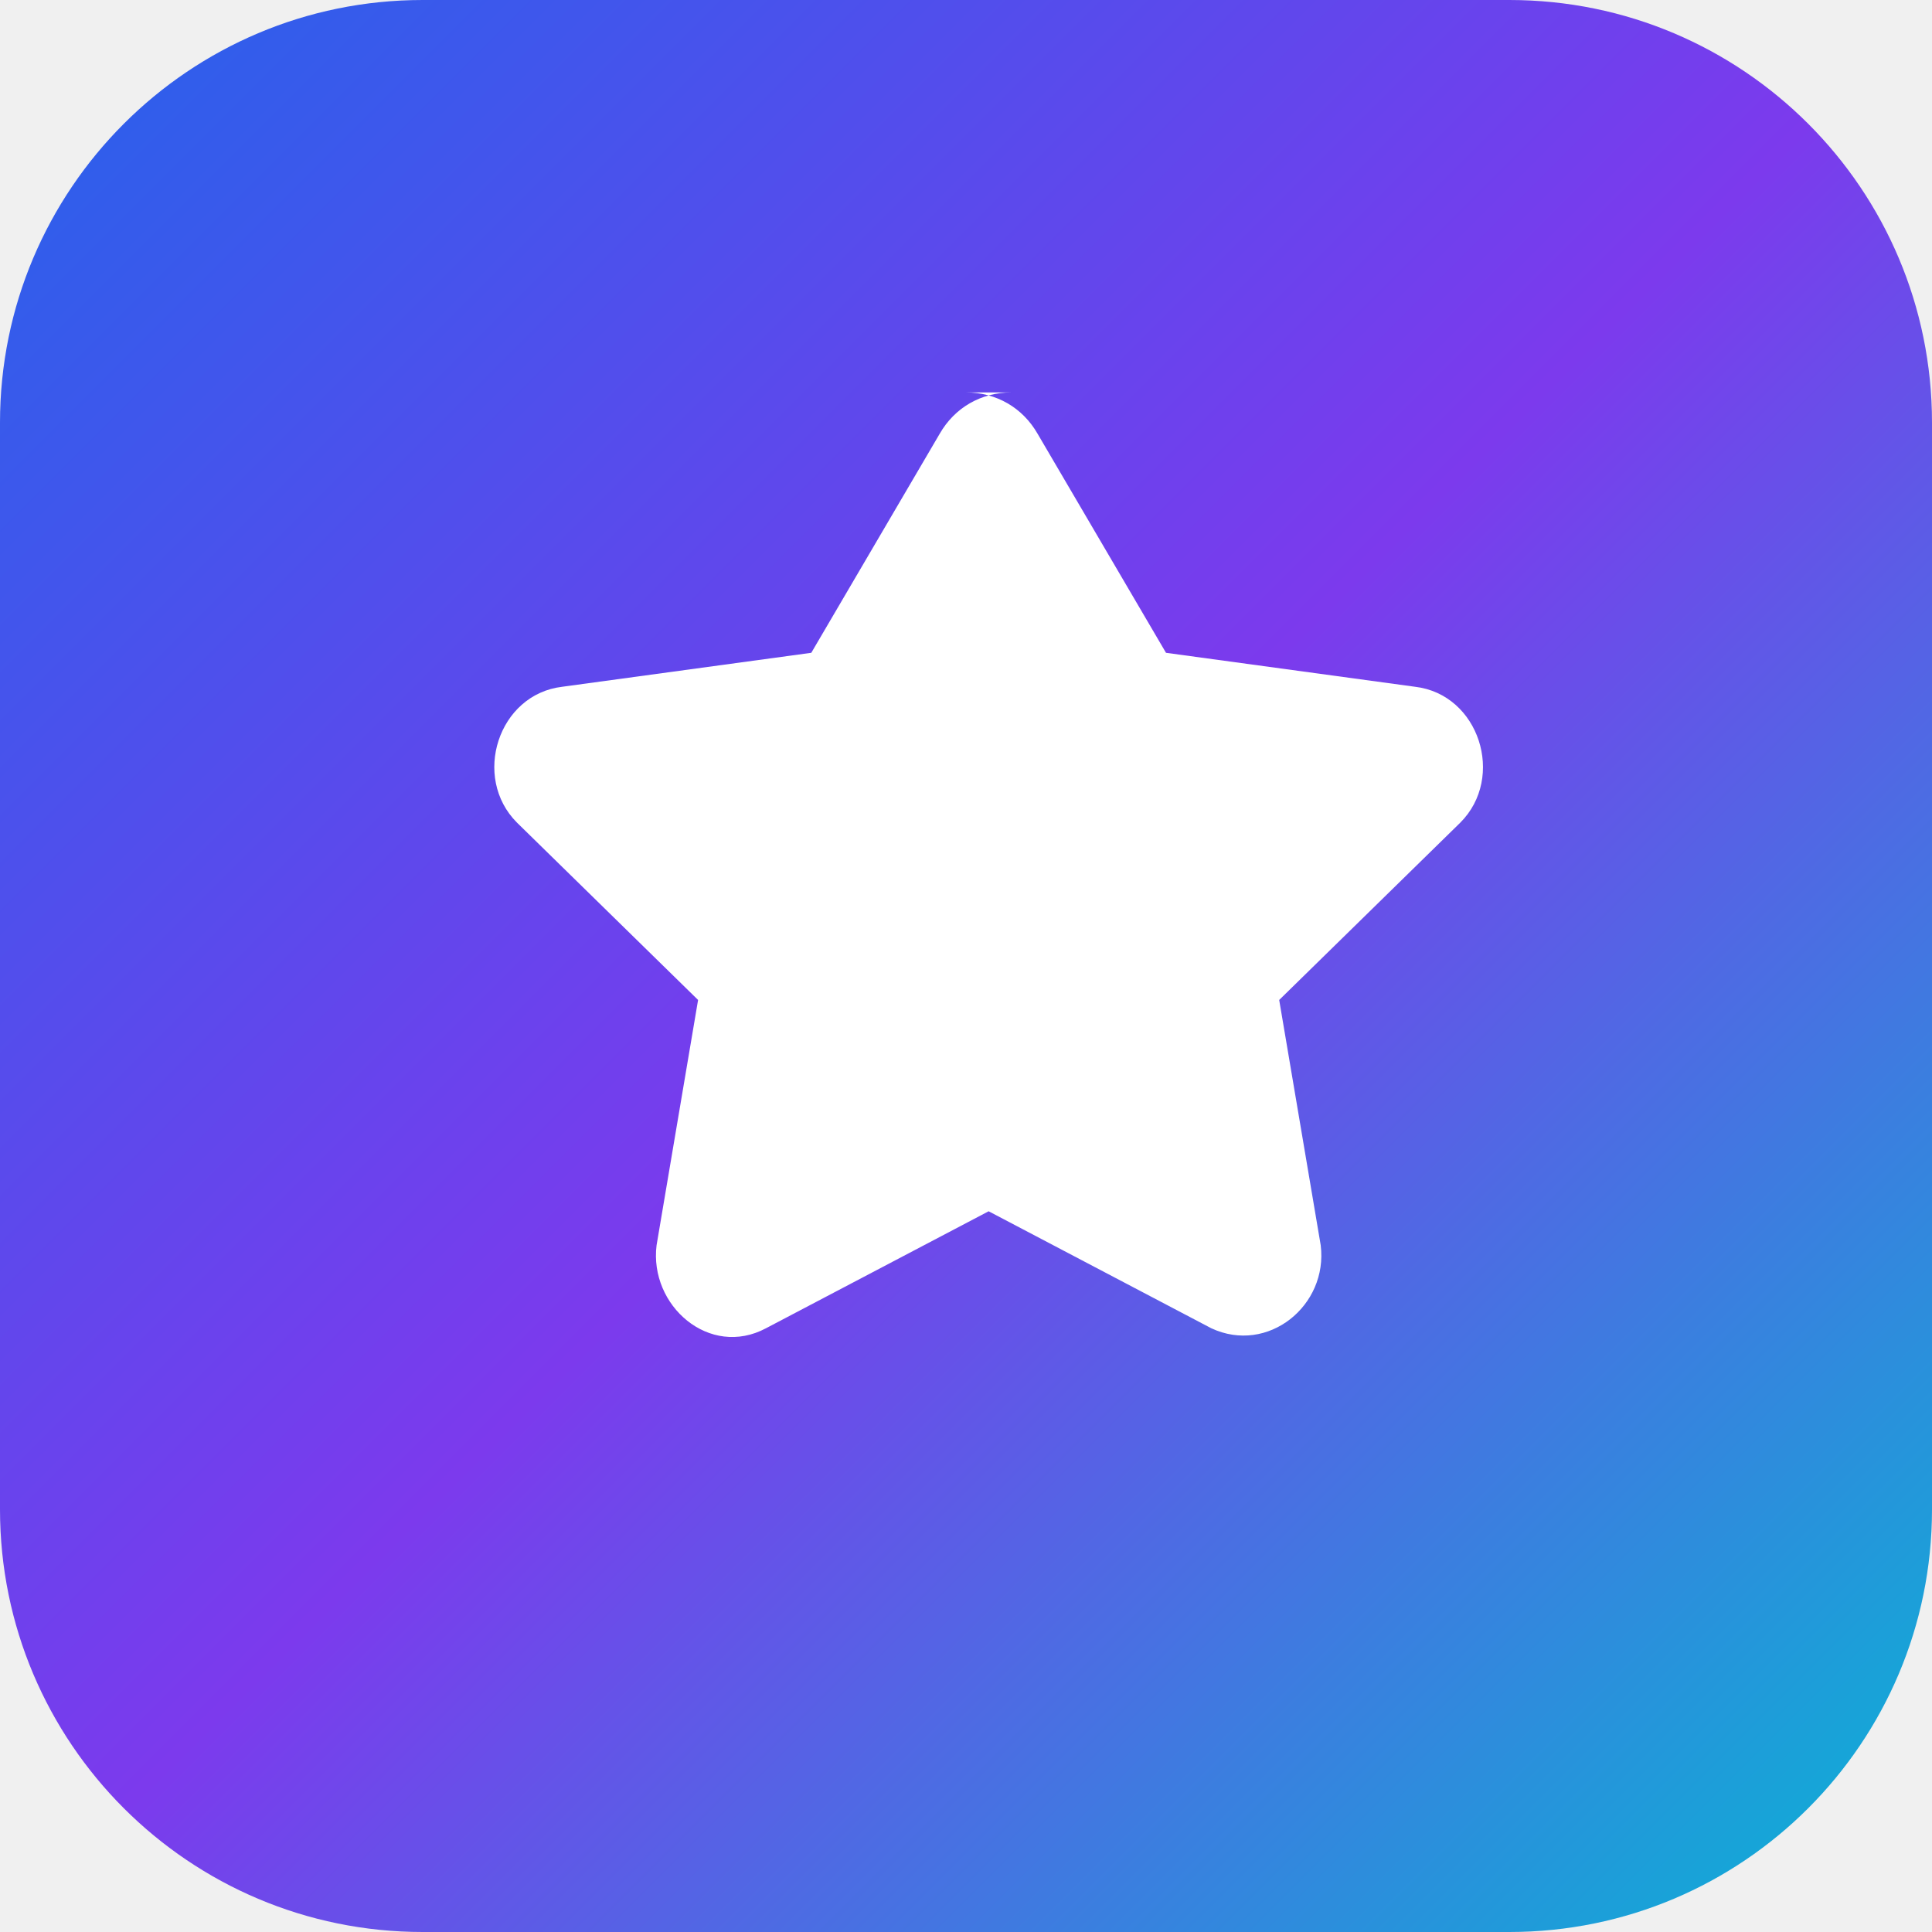
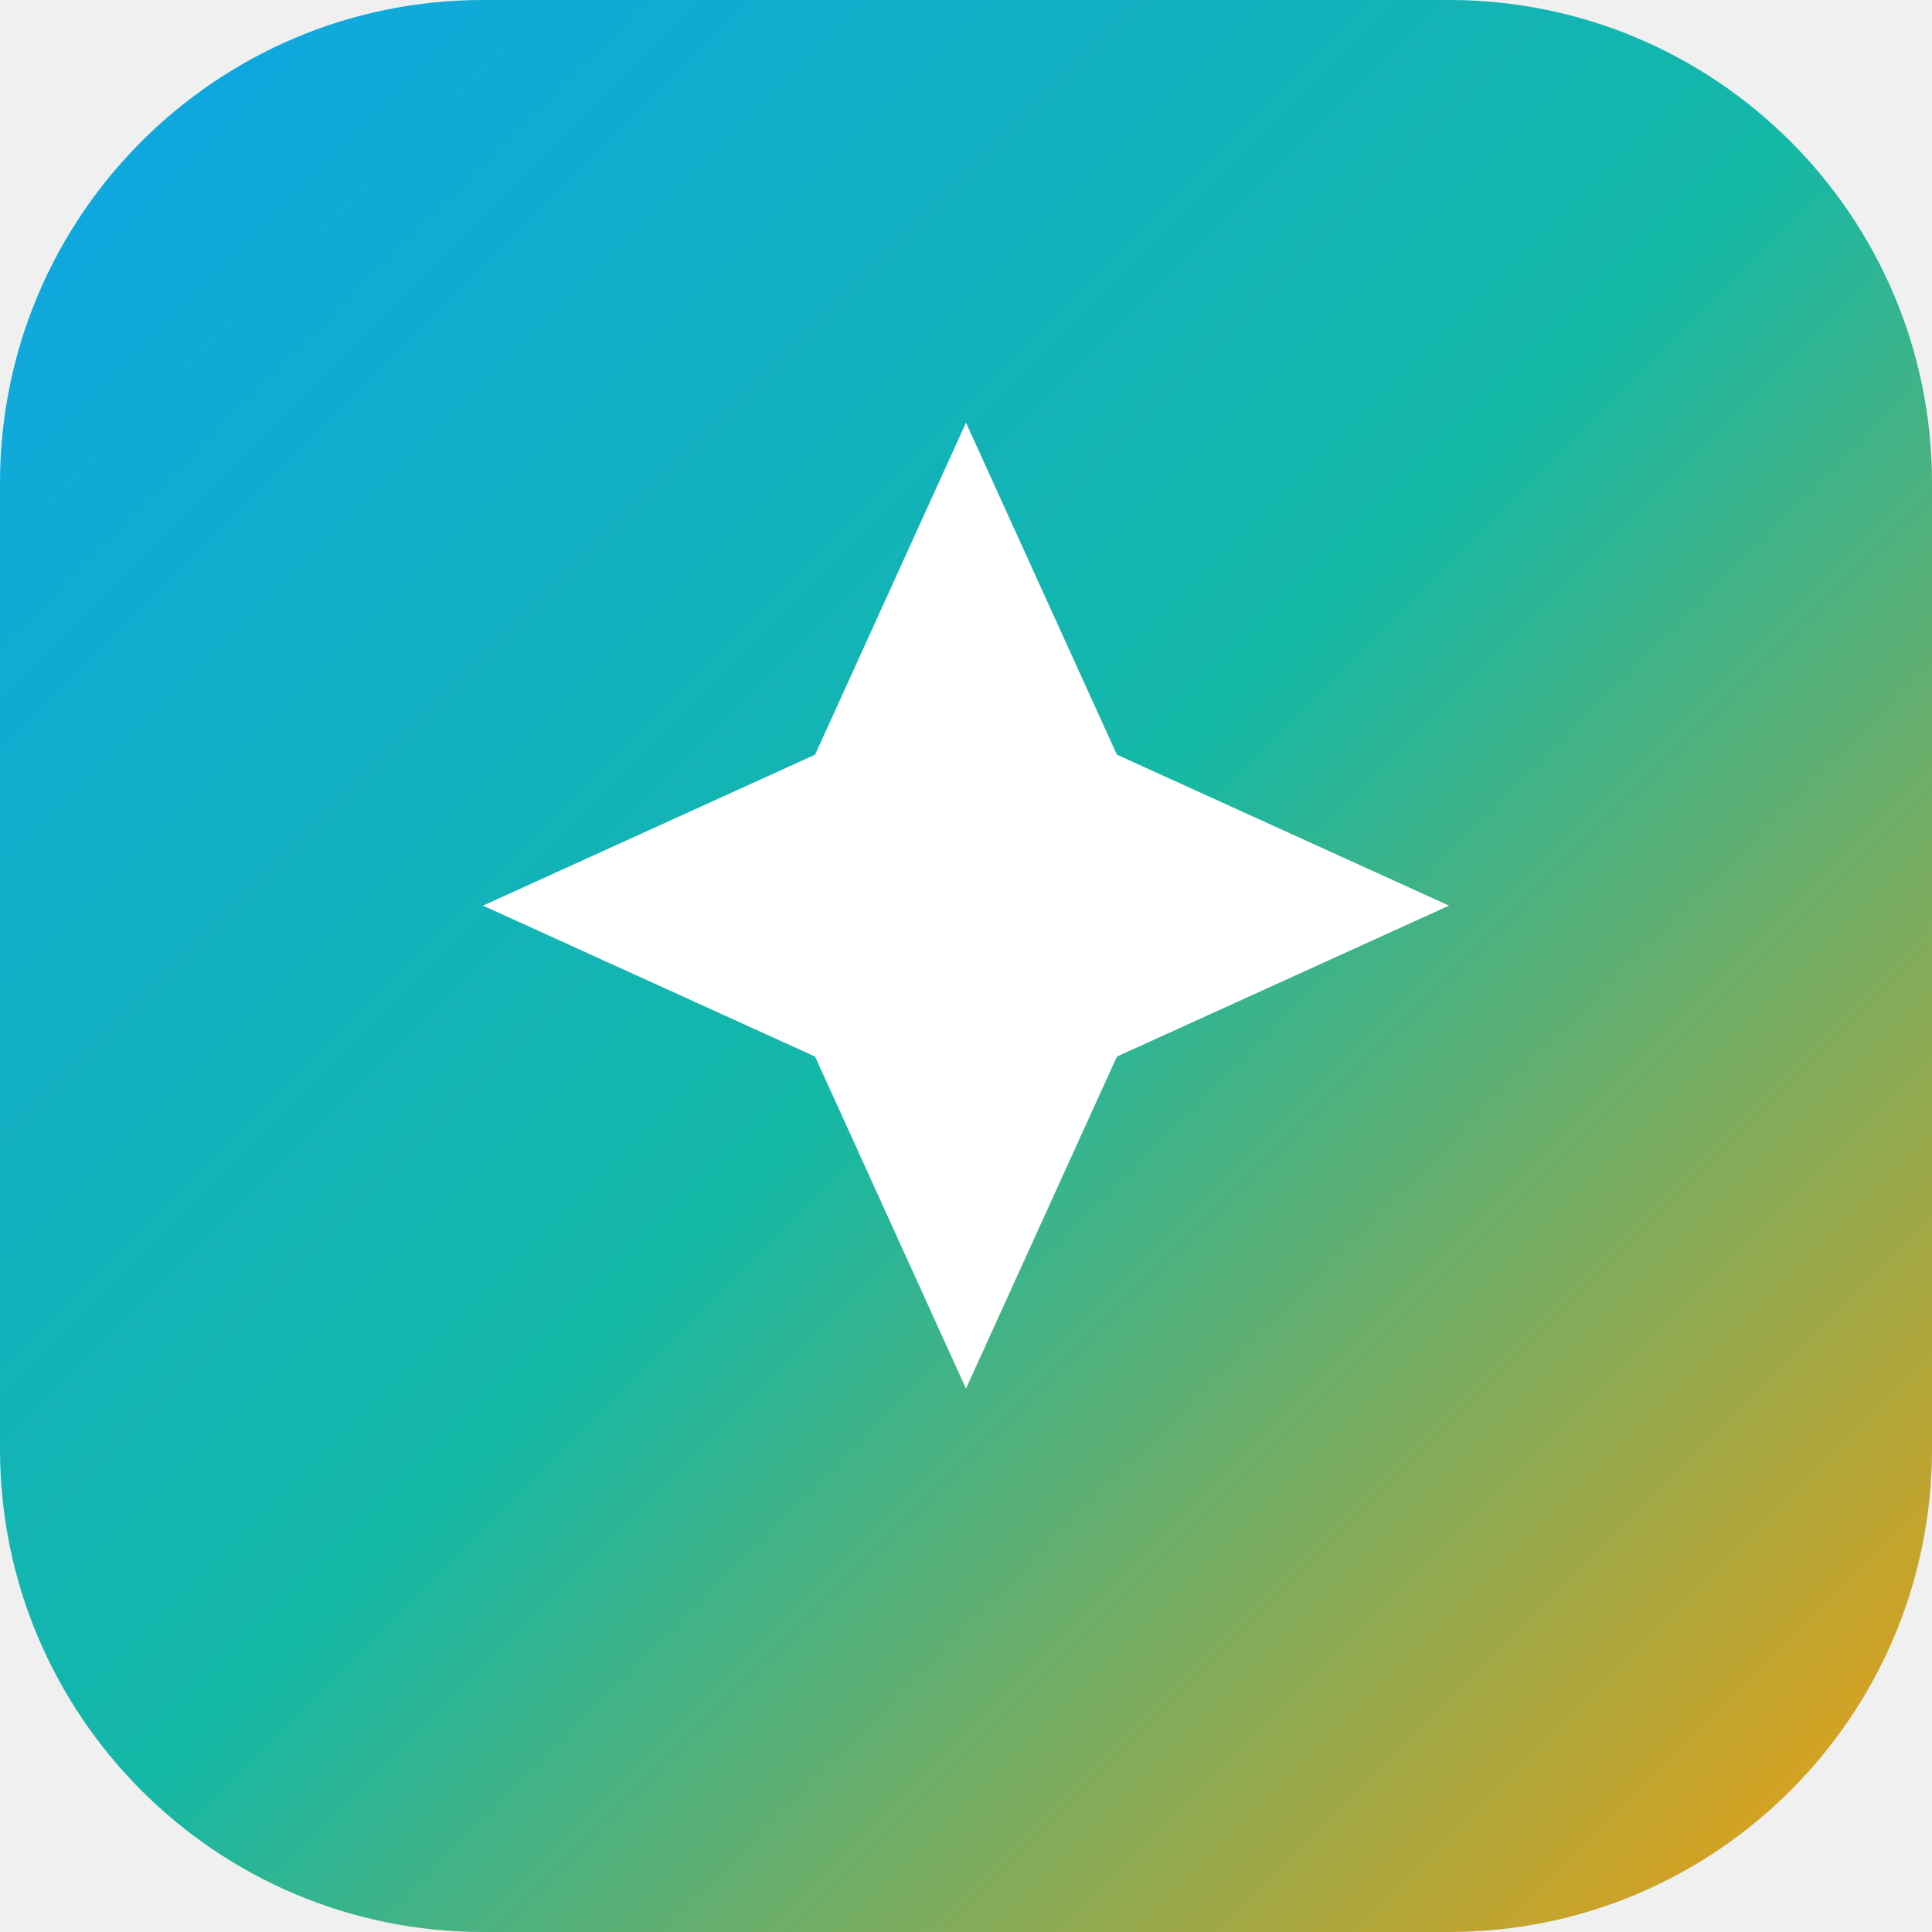
- <svg xmlns="http://www.w3.org/2000/svg" viewBox="0 0 512 512">
+ <svg xmlns="http://www.w3.org/2000/svg" width="32" height="32" viewBox="0 0 32 32">
  <defs>
    <linearGradient id="g" x1="0" y1="0" x2="1" y2="1">
-       <stop offset="0%" stop-color="#2563eb" />
-       <stop offset="50%" stop-color="#7c3aed" />
-       <stop offset="100%" stop-color="#06b6d4" />
+       <stop offset="0%" stop-color="#0ea5e9" />
+       <stop offset="50%" stop-color="#14b8a6" />
+       <stop offset="100%" stop-color="#f59e0b" />
    </linearGradient>
  </defs>
-   <rect width="512" height="512" rx="112" fill="url(#g)" />
-   <path fill="#fff" d="M256 104c8 0 15 4 19 11l34 58 66 9c17 2 24 24 12 36l-48 47 11 65c2 16-14 29-29 22l-59-31-59 31c-15 8-31-6-29-22l11-65-48-47c-12-12-5-34 12-36l66-9 34-58c4-7 11-11 19-11z" />
+   <rect width="32" height="32" rx="8" fill="url(#g)" />
+   <path d="M16 7l2.5 5.5L24 15l-5.5 2.5L16 23l-2.5-5.5L8 15l5.5-2.5z" fill="white" />
</svg>
